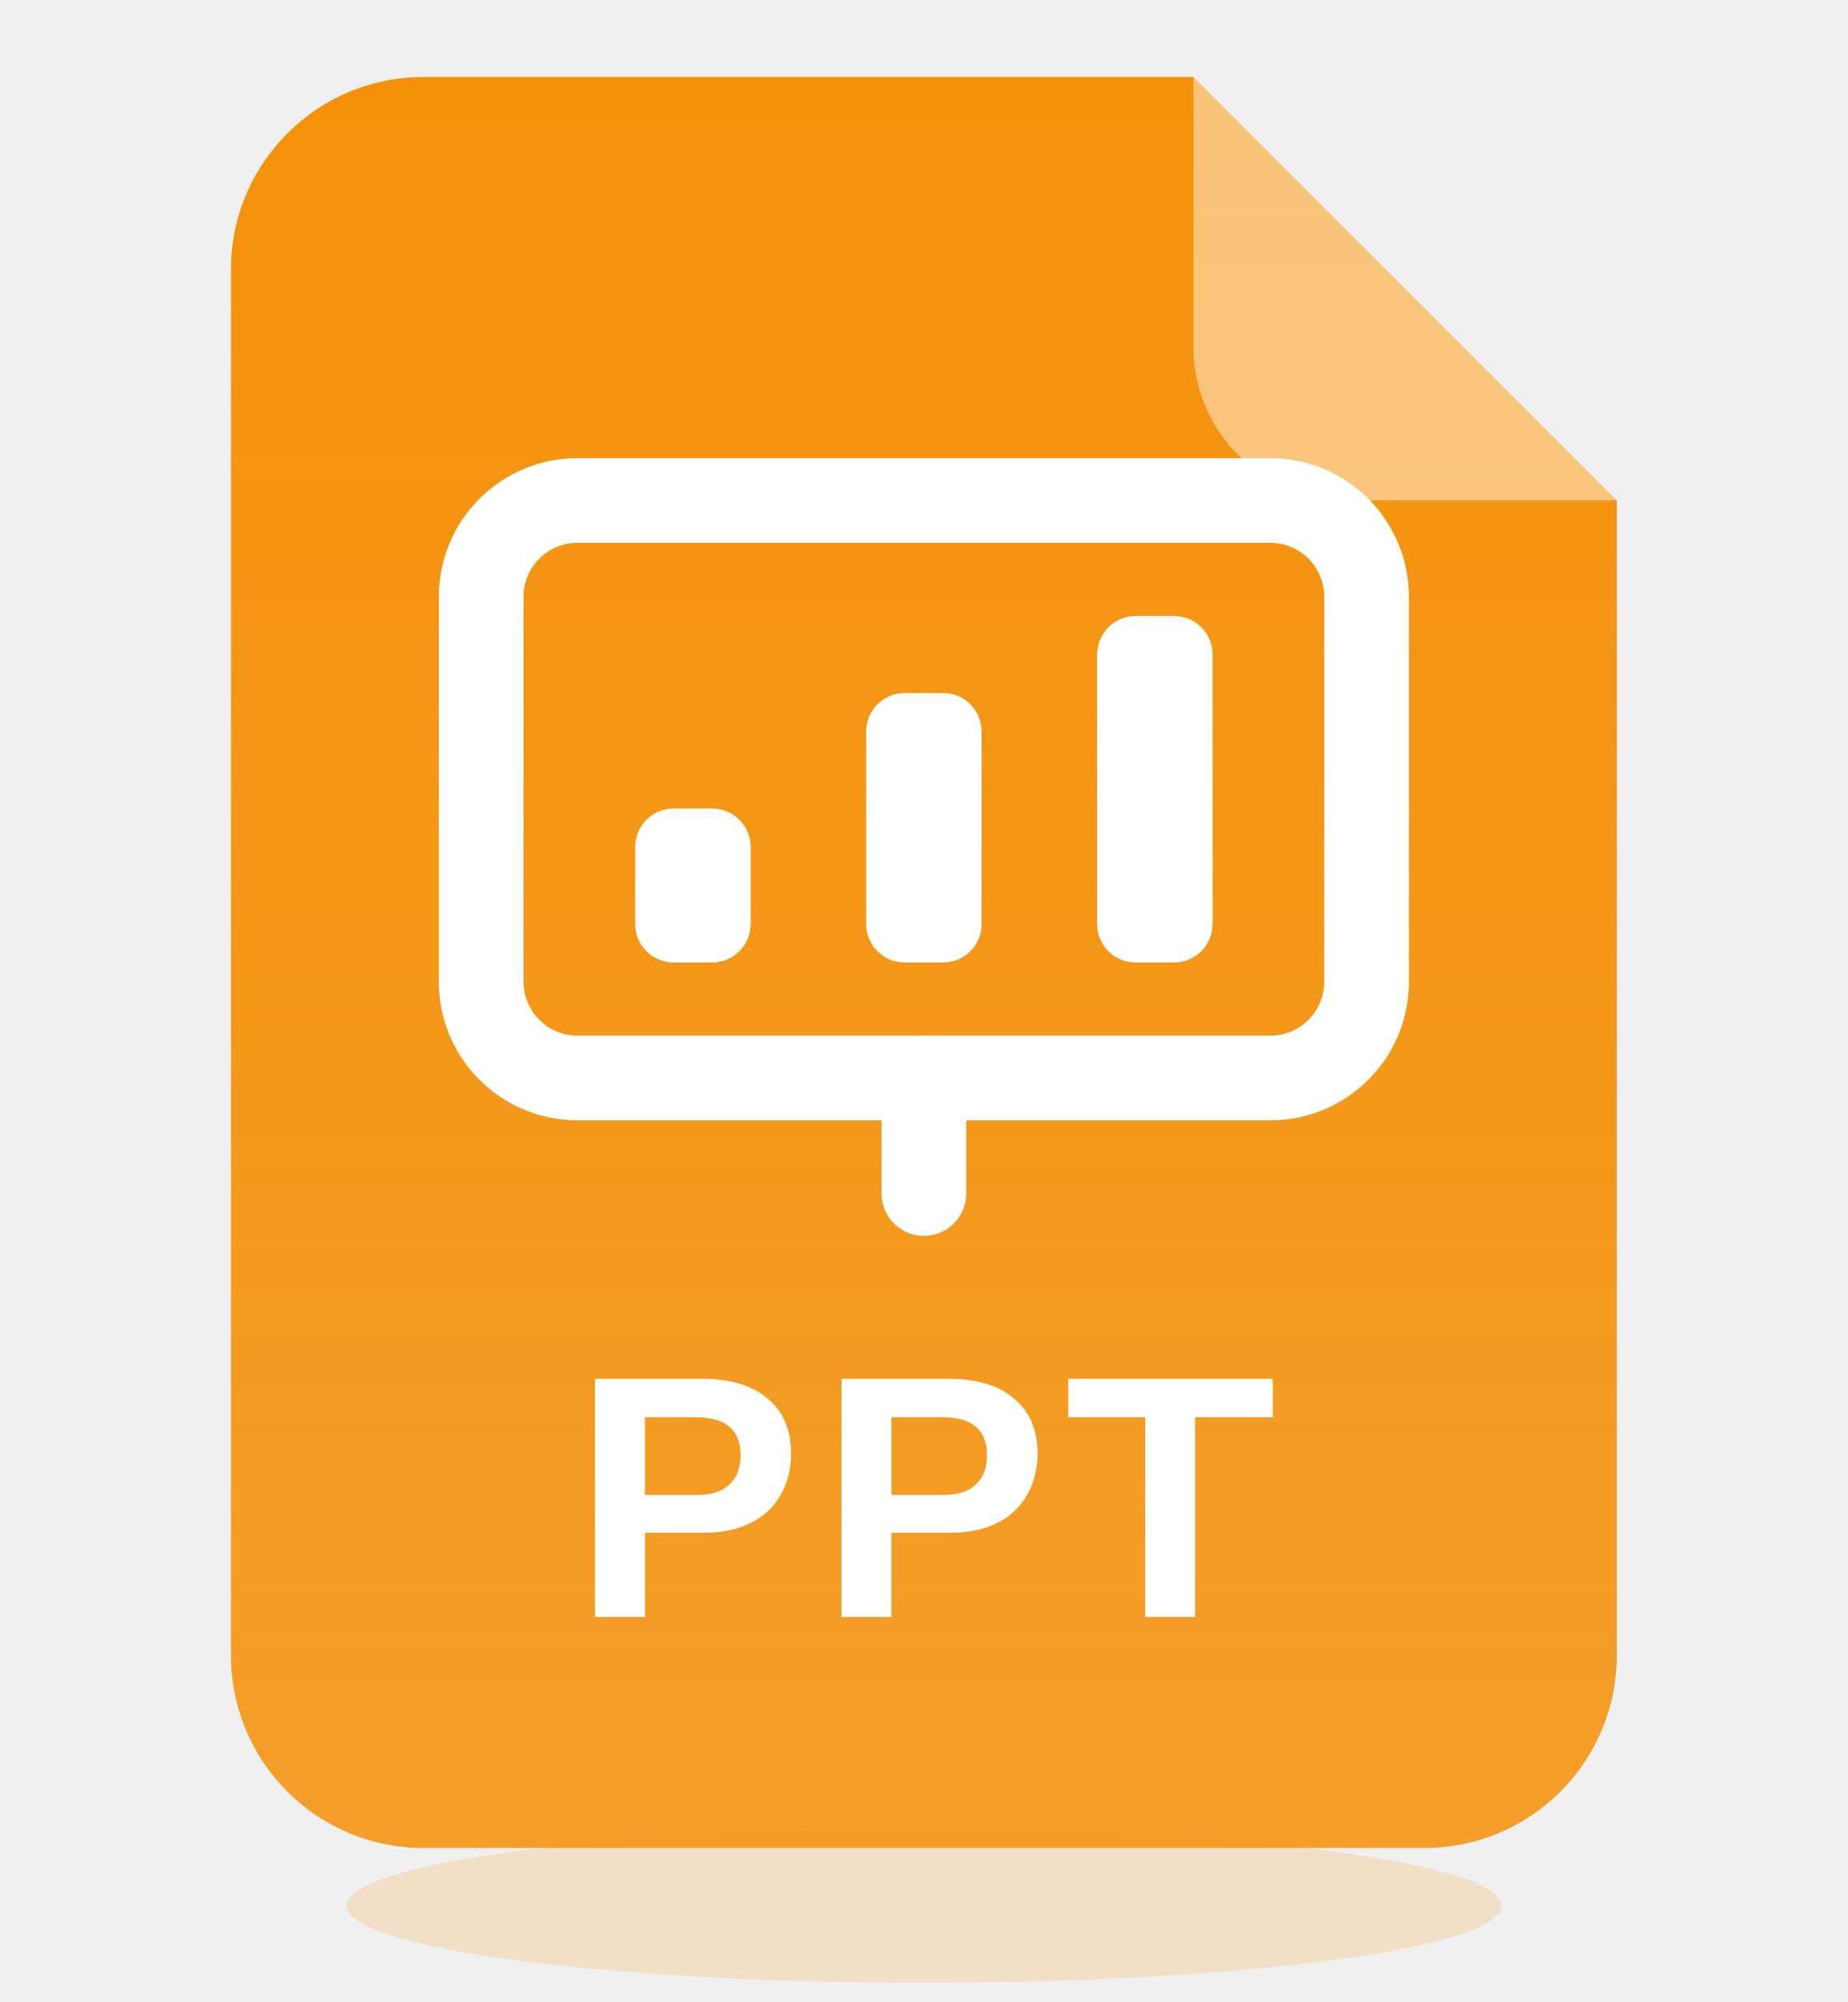
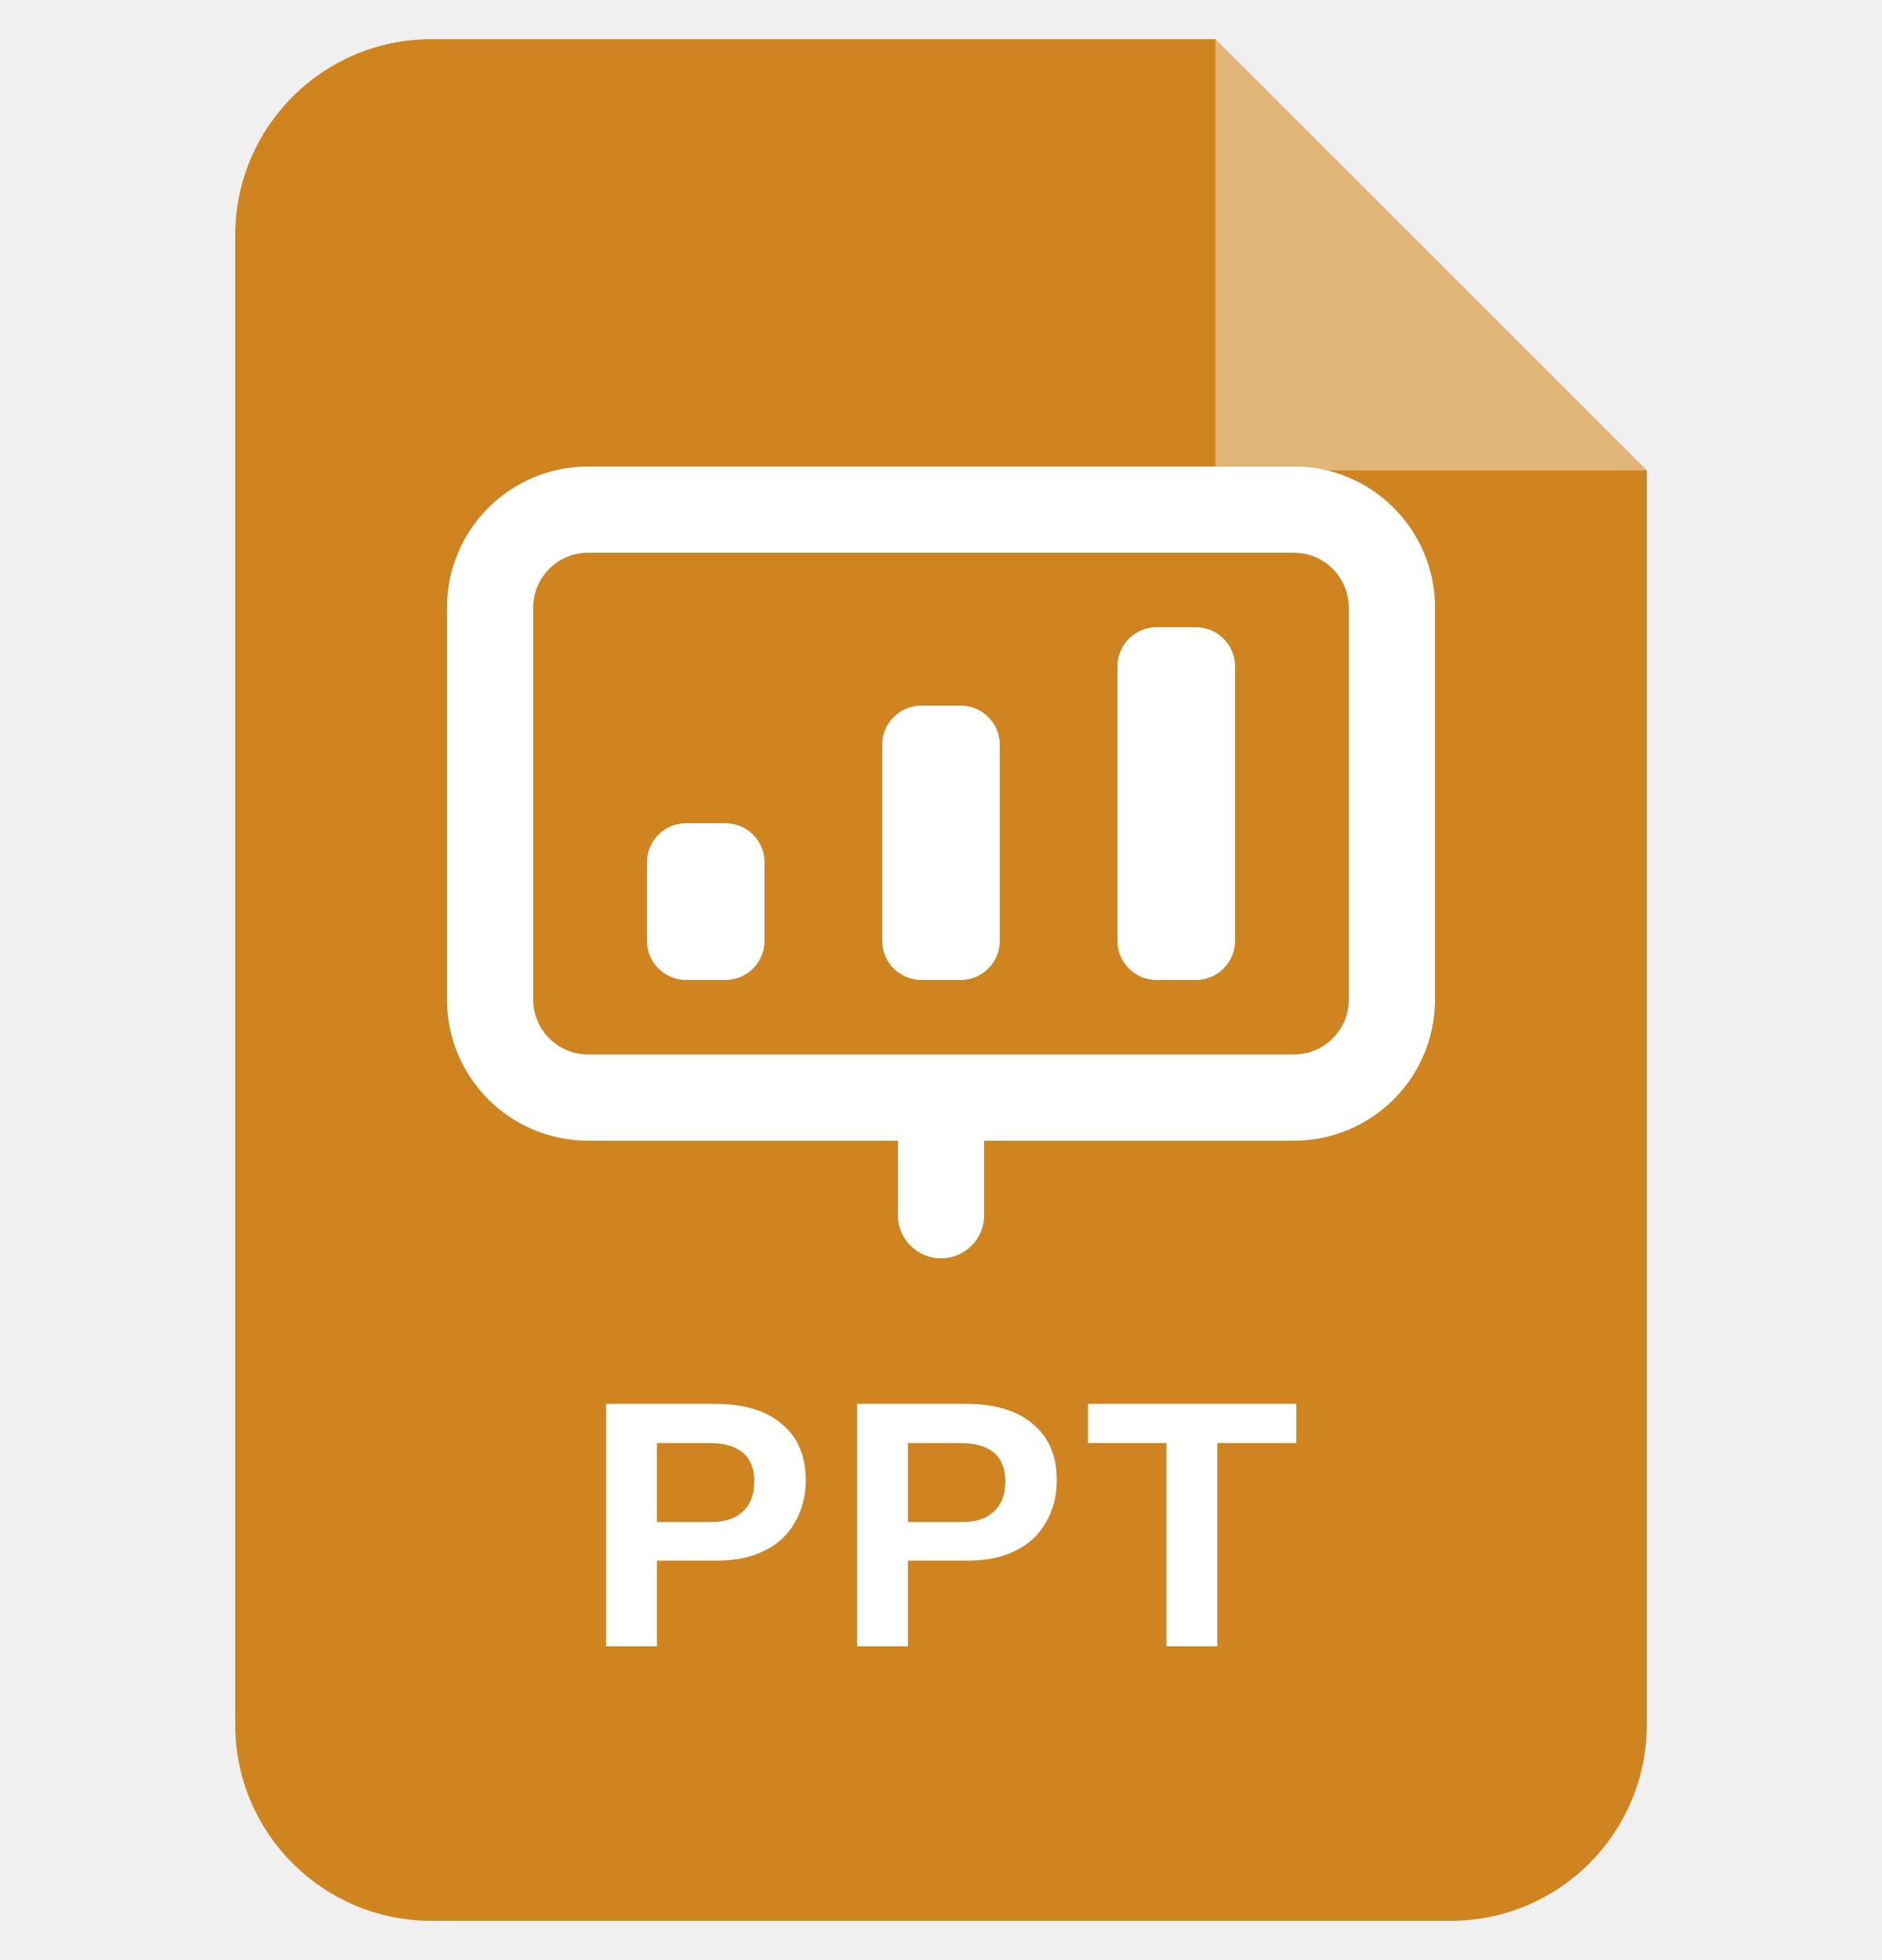
- <svg xmlns="http://www.w3.org/2000/svg" width="96" height="104" viewBox="0 0 48 52" role="img" aria-label="PPT file" style="flex-shrink:0;display:block">
-   <defs>
-     <linearGradient id="bpptR0" x1="0" y1="0" x2="0" y2="1">
-       <stop offset="0" style="stop-color:#f59109" />
-       <stop offset="1" style="stop-color:#f59109;stop-opacity:0.86" />
-     </linearGradient>
-   </defs>
-   <ellipse cx="24" cy="49.5" rx="15" ry="2" fill="#f59109" opacity="0.18" />
-   <path d="M11 2 H31 L42 13 V43 A5 5 0 0 1 37 48 H11 A5 5 0 0 1 6 43 V7 A5 5 0 0 1 11 2 Z" fill="url(#bpptR0)" />
-   <path d="M31 2 V9 A4 4 0 0 0 35 13 H42 Z" fill="#fff" opacity="0.45" />
+ <svg xmlns="http://www.w3.org/2000/svg" width="96" height="100" viewBox="0 0 48 50" role="img" aria-label="PPT file" style="flex-shrink:0;display:block">
+   <path d="M11 1 H31 L42 12 V44 A5 5 0 0 1 37 49 H11 A5 5 0 0 1 6 44 V6 A5 5 0 0 1 11 1 Z" fill="#cf8420" />
+   <path d="M31 1 V12 H42 Z" fill="#fff" opacity="0.4" />
  <g>
    <rect x="12.5" y="13" width="23" height="15" rx="2.5" fill="none" stroke="#fff" stroke-width="2.2" />
    <rect x="16.5" y="21" width="3" height="4" rx="1" fill="#fff" />
    <rect x="22.5" y="18" width="3" height="7" rx="1" fill="#fff" />
    <rect x="28.5" y="16" width="3" height="9" rx="1" fill="#fff" />
    <path d="M24 28 v3" stroke="#fff" stroke-width="2.2" stroke-linecap="round" />
  </g>
  <text x="24" y="42" text-anchor="middle" font-family="Manrope Variable, Manrope, Arial, sans-serif" font-weight="800" font-size="9" letter-spacing="0.4" fill="#fff">PPT</text>
</svg>
